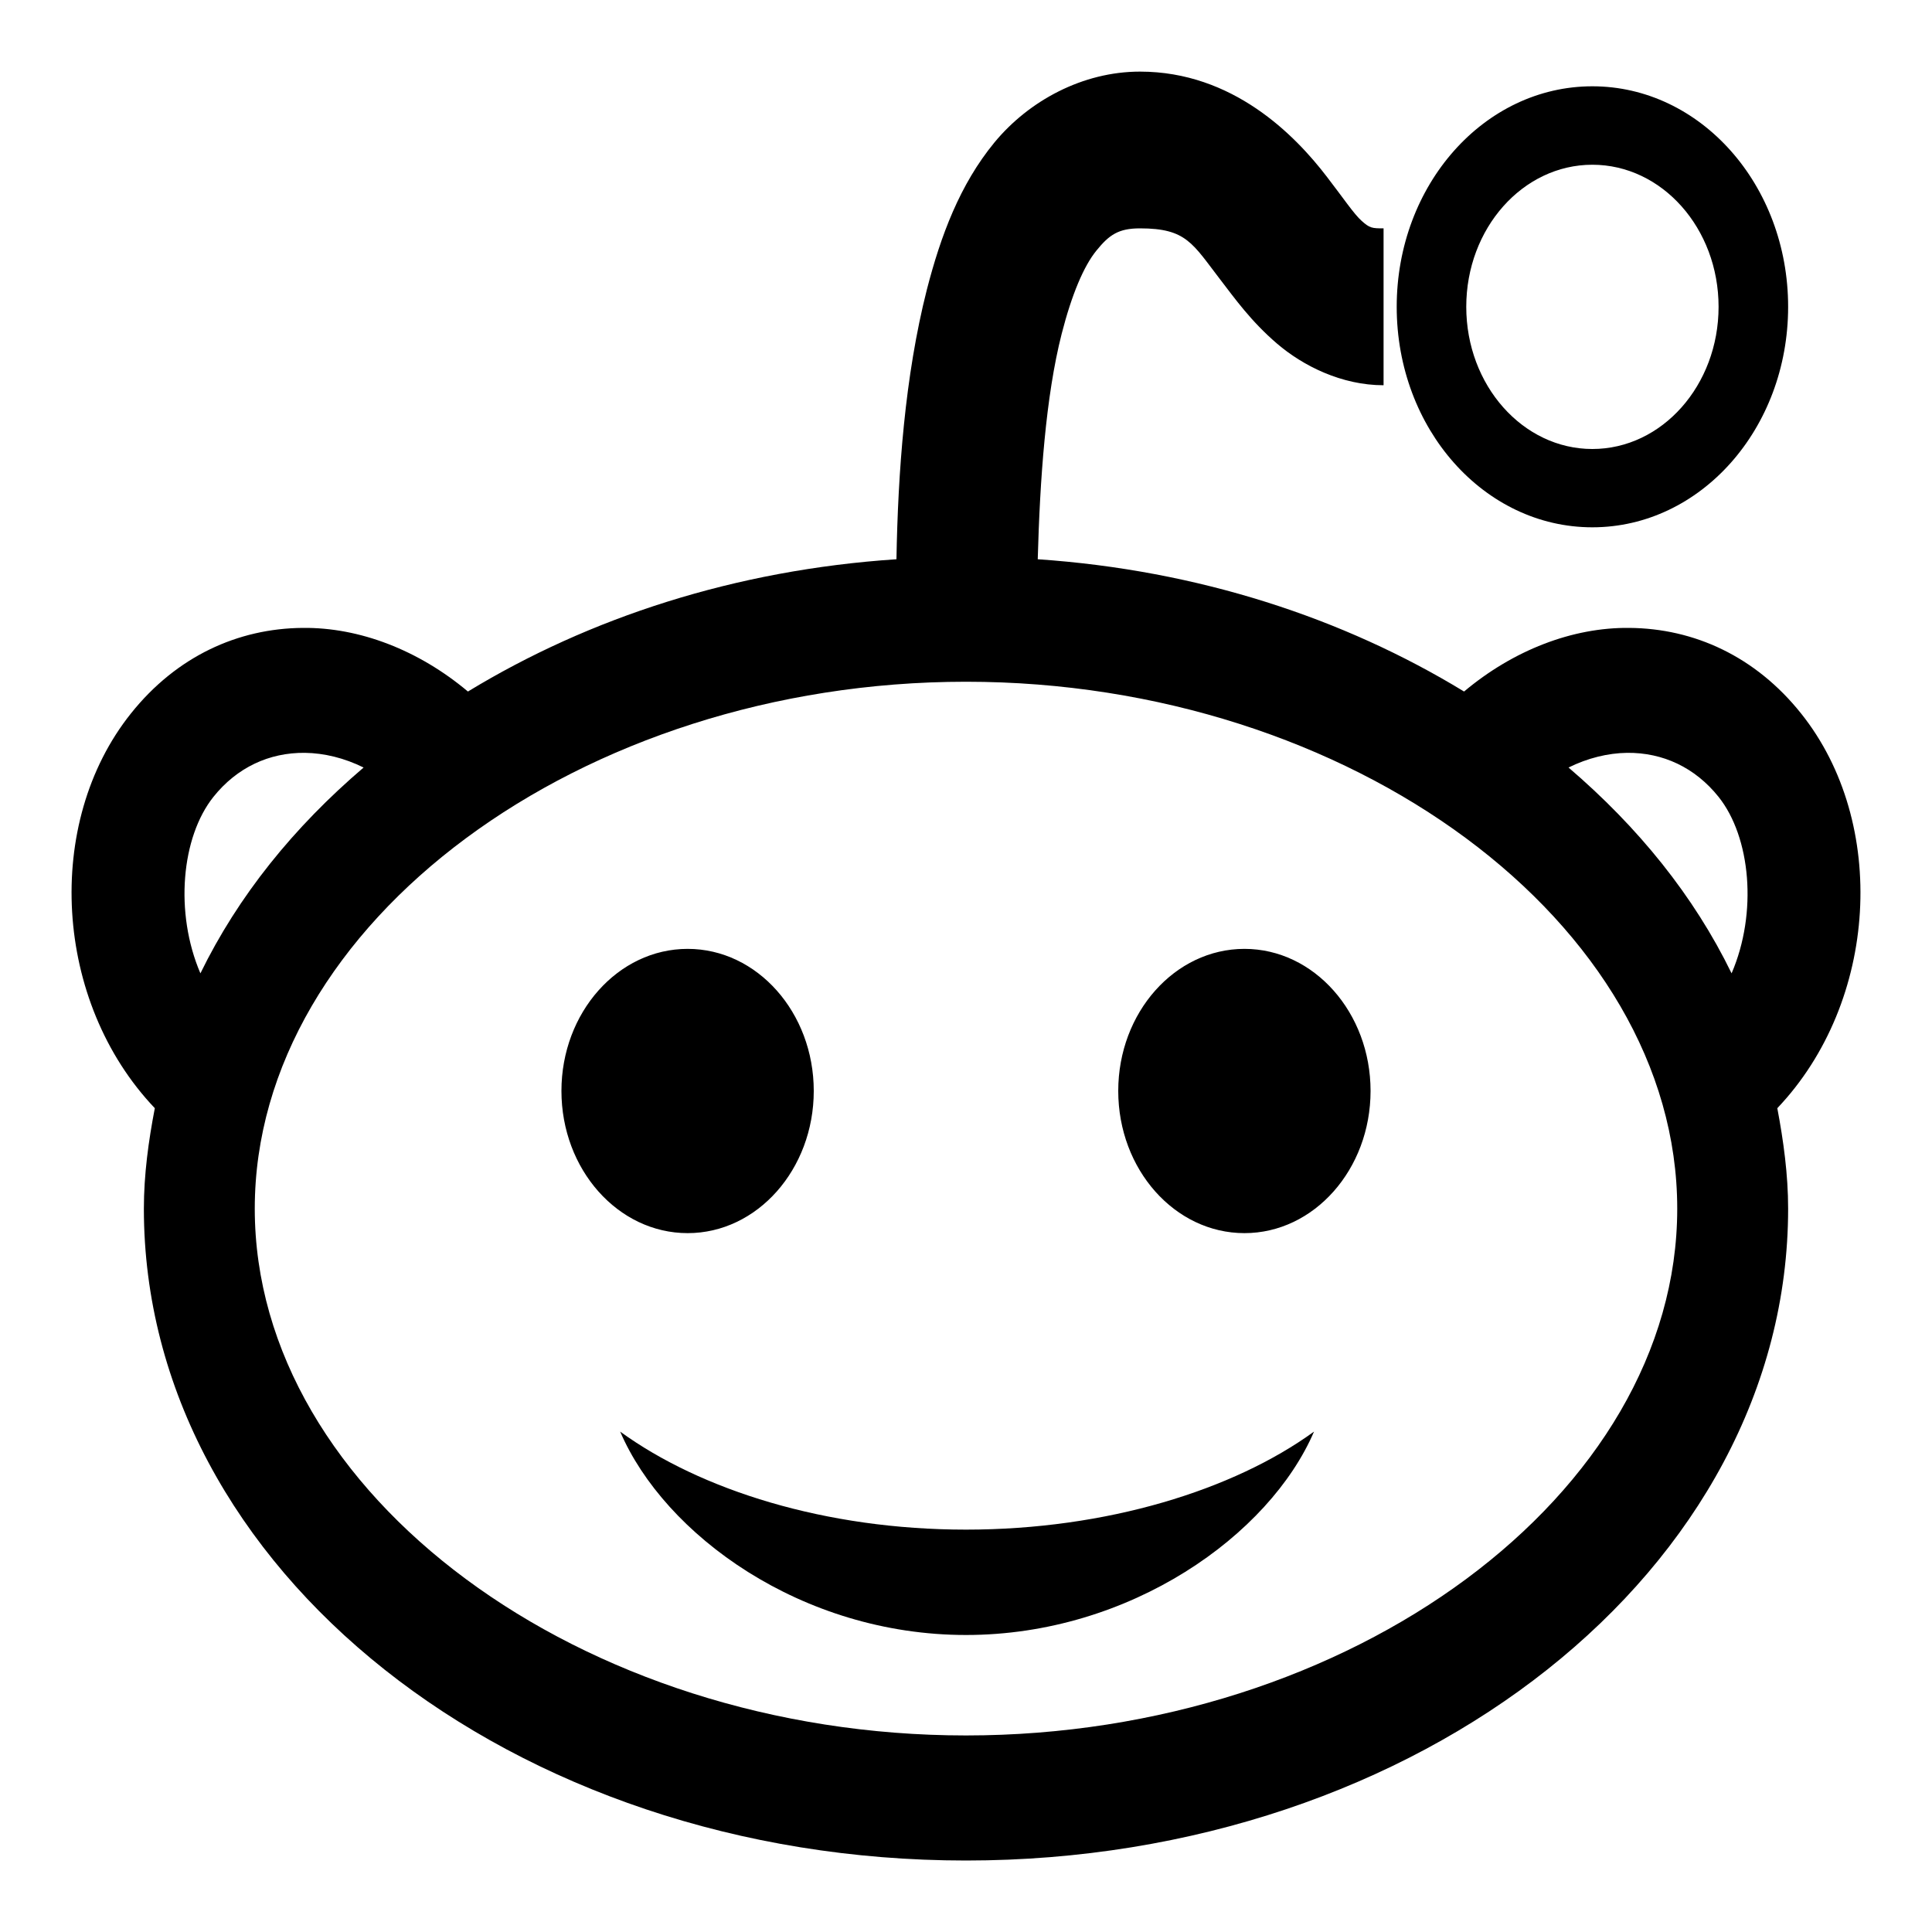
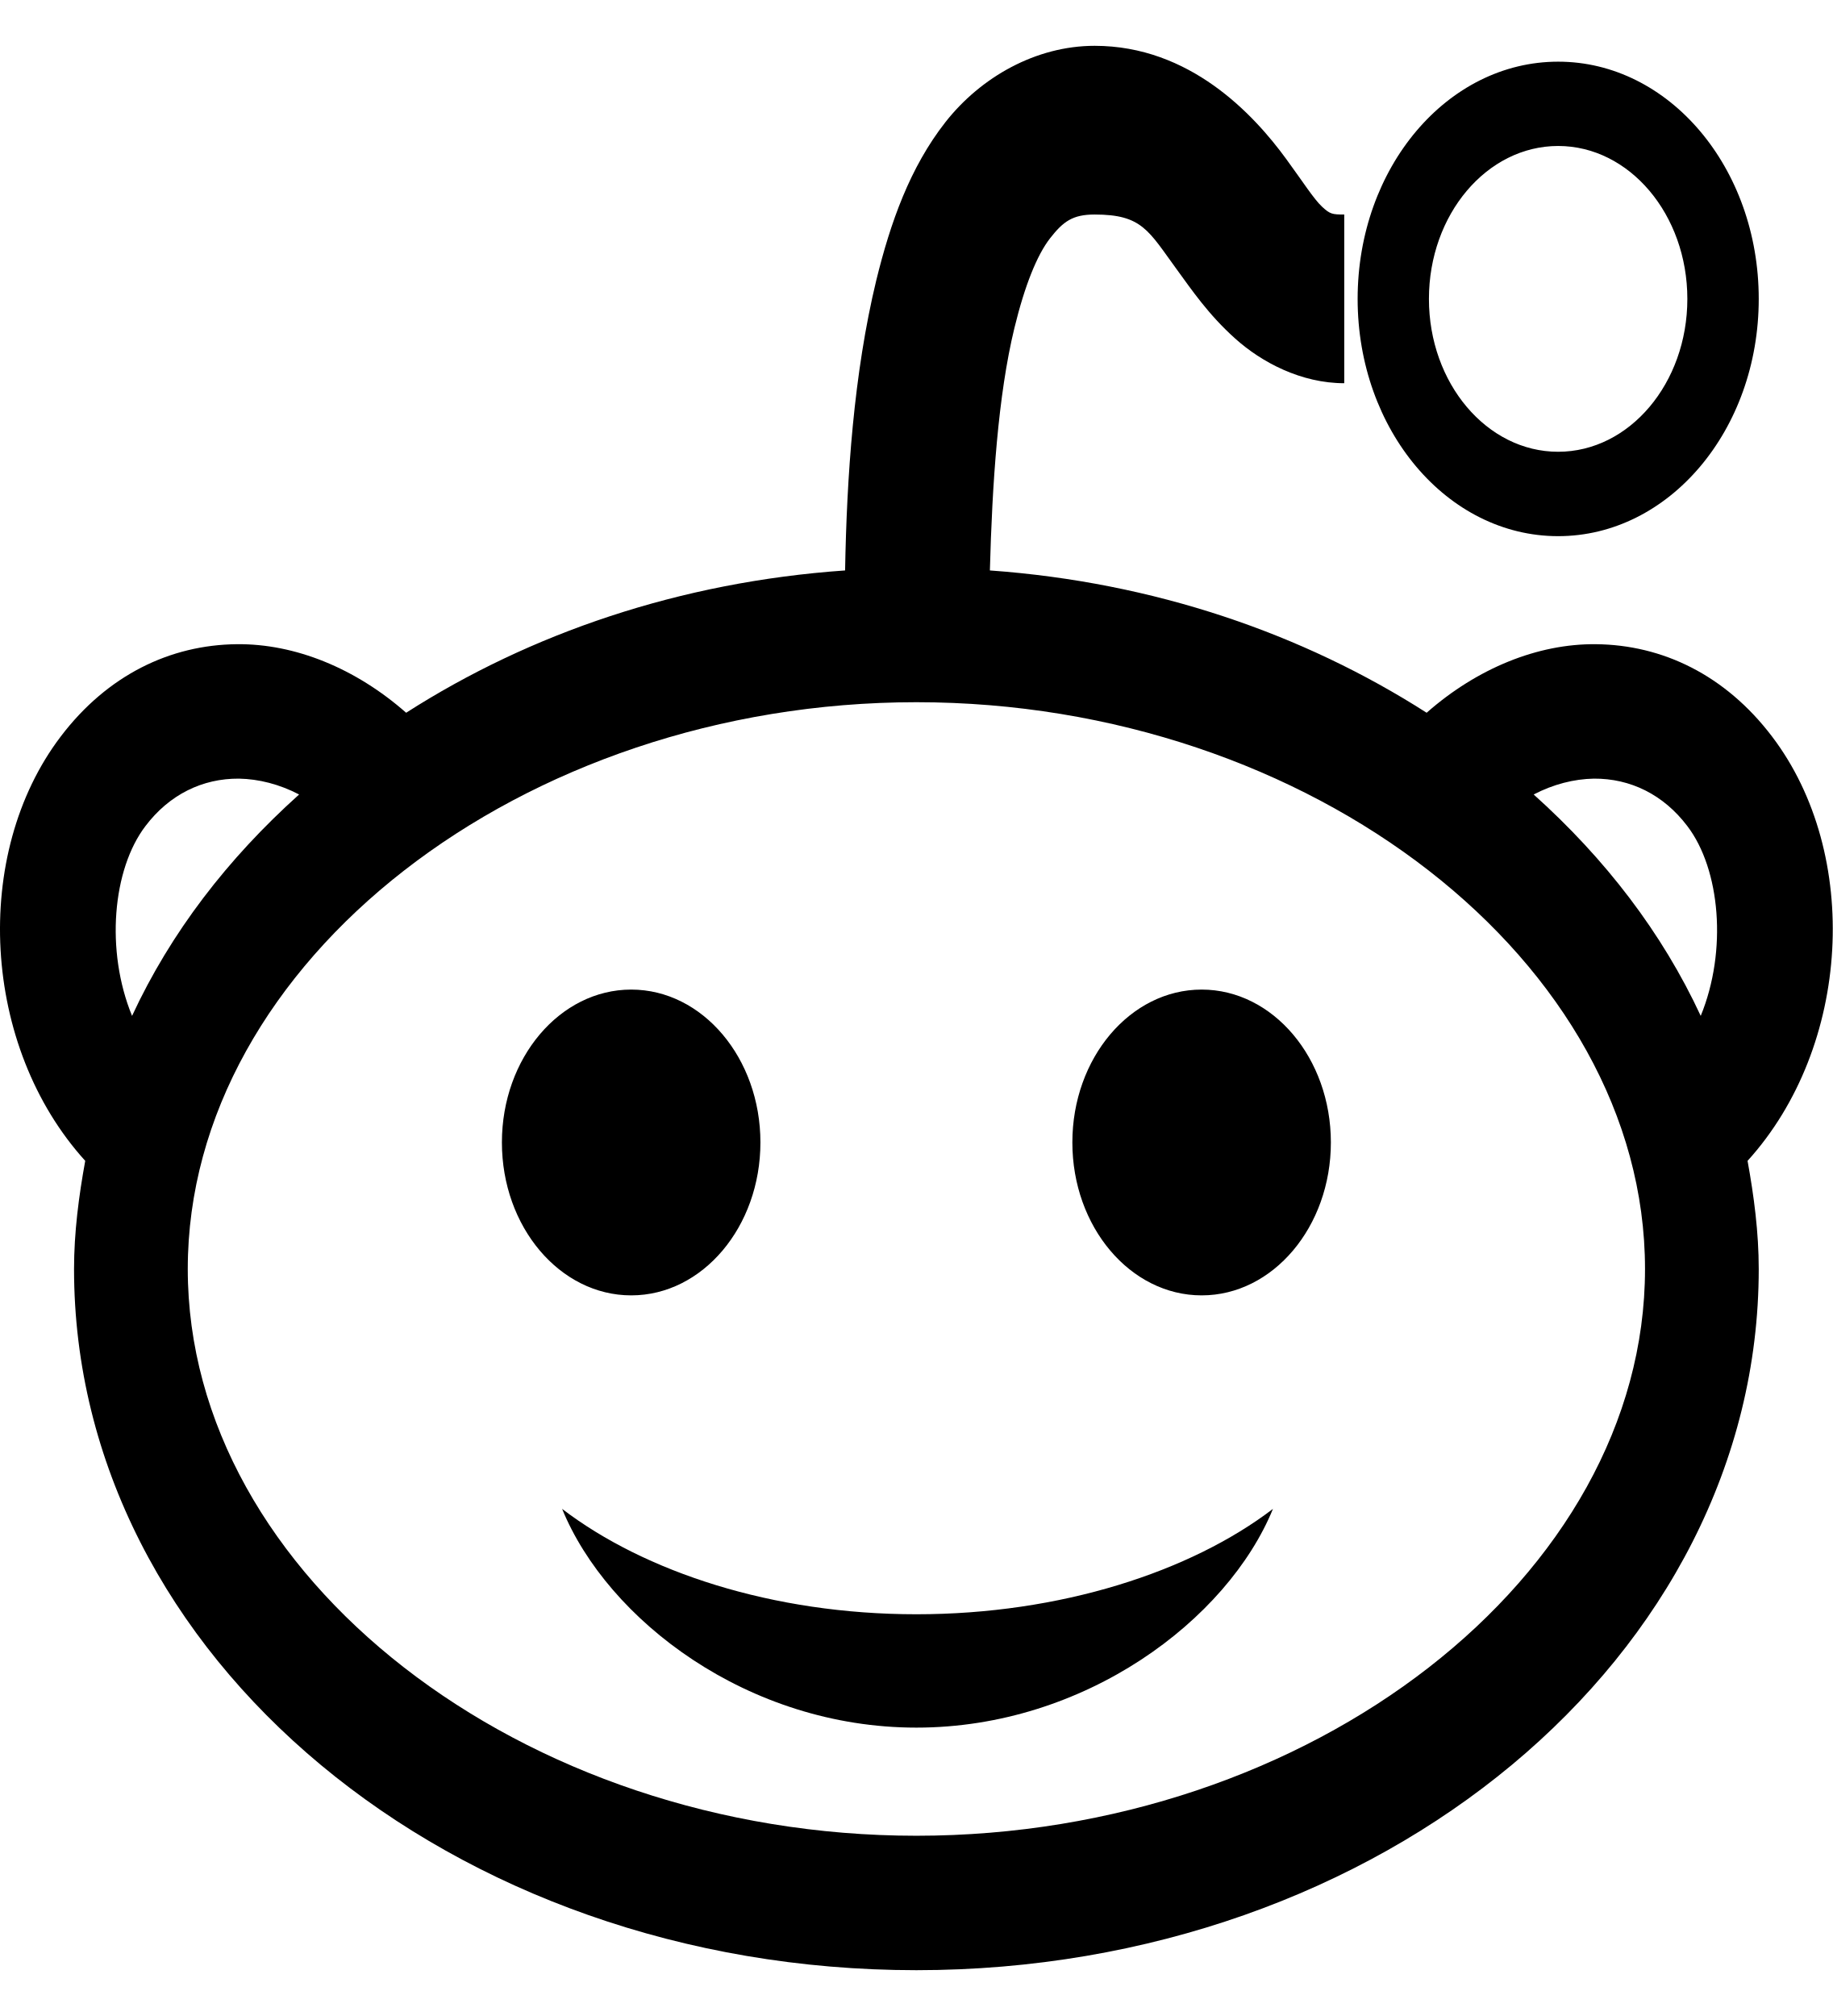
- <svg xmlns="http://www.w3.org/2000/svg" width="15" height="15" viewBox="0 0 15 15">
-   <path d="M8.851 0.556C8.406 0.556 7.988 0.782 7.72 1.107C7.452 1.433 7.304 1.83 7.196 2.249C7.025 2.922 6.972 3.669 6.96 4.342C5.708 4.425 4.575 4.796 3.633 5.369C3.251 5.048 2.791 4.87 2.35 4.875C1.847 4.879 1.37 5.096 1.016 5.54C0.338 6.389 0.416 7.778 1.202 8.604C1.153 8.858 1.117 9.12 1.117 9.384C1.117 12.181 3.975 14.445 7.5 14.445C11.025 14.445 13.883 12.178 13.883 9.384C13.883 9.12 13.847 8.858 13.799 8.604C14.584 7.778 14.662 6.389 13.984 5.54C13.63 5.096 13.153 4.879 12.65 4.875C12.209 4.87 11.749 5.048 11.367 5.369C10.43 4.798 9.303 4.427 8.057 4.342C8.074 3.721 8.119 3.077 8.243 2.591C8.321 2.287 8.414 2.066 8.513 1.945C8.612 1.823 8.684 1.773 8.851 1.773C9.212 1.773 9.258 1.89 9.476 2.173C9.586 2.316 9.712 2.494 9.915 2.668C10.117 2.841 10.417 2.991 10.742 2.991V1.773C10.652 1.773 10.635 1.771 10.573 1.716C10.512 1.662 10.428 1.536 10.303 1.374C10.054 1.048 9.571 0.556 8.851 0.556ZM12.363 0.67C11.523 0.67 10.844 1.436 10.844 2.382C10.844 3.329 11.523 4.094 12.363 4.094C13.203 4.094 13.883 3.329 13.883 2.382C13.883 1.436 13.203 0.67 12.363 0.67ZM12.363 1.279C12.904 1.279 13.343 1.773 13.343 2.382C13.343 2.991 12.904 3.486 12.363 3.486C11.823 3.486 11.384 2.991 11.384 2.382C11.384 1.773 11.823 1.279 12.363 1.279ZM7.5 5.293C10.491 5.293 13.022 7.17 13.022 9.384C13.022 11.6 10.491 13.474 7.5 13.474C4.509 13.474 1.978 11.6 1.978 9.384C1.978 7.17 4.509 5.293 7.5 5.293ZM2.367 5.845C2.517 5.847 2.673 5.885 2.823 5.959C2.28 6.423 1.85 6.955 1.556 7.557C1.354 7.086 1.408 6.499 1.657 6.187C1.839 5.959 2.09 5.842 2.367 5.845ZM12.633 5.845C12.91 5.842 13.161 5.959 13.343 6.187C13.592 6.499 13.647 7.086 13.444 7.557C13.151 6.955 12.72 6.423 12.178 5.959C12.328 5.885 12.484 5.847 12.633 5.845ZM5.339 7.367C4.798 7.367 4.359 7.862 4.359 8.47C4.359 9.079 4.798 9.574 5.339 9.574C5.879 9.574 6.318 9.079 6.318 8.47C6.318 7.862 5.879 7.367 5.339 7.367ZM9.662 7.367C9.121 7.367 8.682 7.862 8.682 8.47C8.682 9.079 9.121 9.574 9.662 9.574C10.202 9.574 10.641 9.079 10.641 8.47C10.641 7.862 10.202 7.367 9.662 7.367ZM4.815 11.115C5.159 11.916 6.223 12.694 7.5 12.694C8.777 12.694 9.858 11.916 10.202 11.115C9.577 11.569 8.591 11.876 7.5 11.876C6.409 11.876 5.44 11.569 4.815 11.115Z" />
+ <svg xmlns="http://www.w3.org/2000/svg" width="20" height="22" viewBox="0 0 20 22">
+   <path d="M11.945 0.5C11.304 0.5 10.702 0.842 10.316 1.334C9.93 1.827 9.717 2.427 9.562 3.06C9.316 4.078 9.24 5.207 9.222 6.225C7.419 6.351 5.787 6.911 4.432 7.778C3.881 7.293 3.219 7.023 2.584 7.03C1.86 7.037 1.173 7.365 0.663 8.037C-0.313 9.321 -0.201 11.421 0.93 12.668C0.86 13.053 0.808 13.449 0.808 13.848C0.808 18.077 4.924 21.5 10 21.5C15.076 21.5 19.192 18.073 19.192 13.848C19.192 13.449 19.14 13.053 19.07 12.668C20.201 11.421 20.313 9.321 19.337 8.037C18.827 7.365 18.14 7.037 17.416 7.03C16.781 7.023 16.119 7.293 15.568 7.778C14.219 6.915 12.596 6.354 10.802 6.225C10.827 5.286 10.891 4.312 11.07 3.578C11.182 3.118 11.316 2.783 11.459 2.6C11.602 2.417 11.705 2.341 11.945 2.341C12.465 2.341 12.532 2.517 12.845 2.945C13.003 3.161 13.185 3.431 13.477 3.693C13.769 3.956 14.201 4.182 14.669 4.182V2.341C14.538 2.341 14.514 2.337 14.426 2.255C14.337 2.172 14.216 1.982 14.037 1.737C13.678 1.244 12.982 0.5 11.945 0.5ZM17.003 0.673C15.793 0.673 14.815 1.83 14.815 3.262C14.815 4.693 15.793 5.851 17.003 5.851C18.213 5.851 19.192 4.693 19.192 3.262C19.192 1.83 18.213 0.673 17.003 0.673ZM17.003 1.593C17.781 1.593 18.413 2.341 18.413 3.262C18.413 4.182 17.781 4.93 17.003 4.93C16.225 4.93 15.593 4.182 15.593 3.262C15.593 2.341 16.225 1.593 17.003 1.593ZM10 7.663C14.307 7.663 17.951 10.5 17.951 13.848C17.951 17.199 14.307 20.033 10 20.033C5.693 20.033 2.049 17.199 2.049 13.848C2.049 10.5 5.693 7.663 10 7.663ZM2.608 8.497C2.824 8.501 3.049 8.558 3.264 8.67C2.483 9.371 1.863 10.177 1.441 11.086C1.149 10.374 1.228 9.486 1.587 9.015C1.848 8.67 2.21 8.494 2.608 8.497ZM17.392 8.497C17.79 8.494 18.152 8.67 18.413 9.015C18.772 9.486 18.851 10.374 18.559 11.086C18.137 10.177 17.517 9.371 16.736 8.67C16.951 8.558 17.176 8.501 17.392 8.497ZM6.888 10.799C6.109 10.799 5.477 11.547 5.477 12.467C5.477 13.388 6.109 14.136 6.888 14.136C7.666 14.136 8.298 13.388 8.298 12.467C8.298 11.547 7.666 10.799 6.888 10.799ZM13.113 10.799C12.334 10.799 11.702 11.547 11.702 12.467C11.702 13.388 12.334 14.136 13.113 14.136C13.891 14.136 14.523 13.388 14.523 12.467C14.523 11.547 13.891 10.799 13.113 10.799ZM6.134 16.466C6.629 17.678 8.161 18.853 10 18.853C11.839 18.853 13.395 17.678 13.891 16.466C12.991 17.153 11.571 17.616 10 17.616C8.429 17.616 7.033 17.153 6.134 16.466Z" />
</svg>
